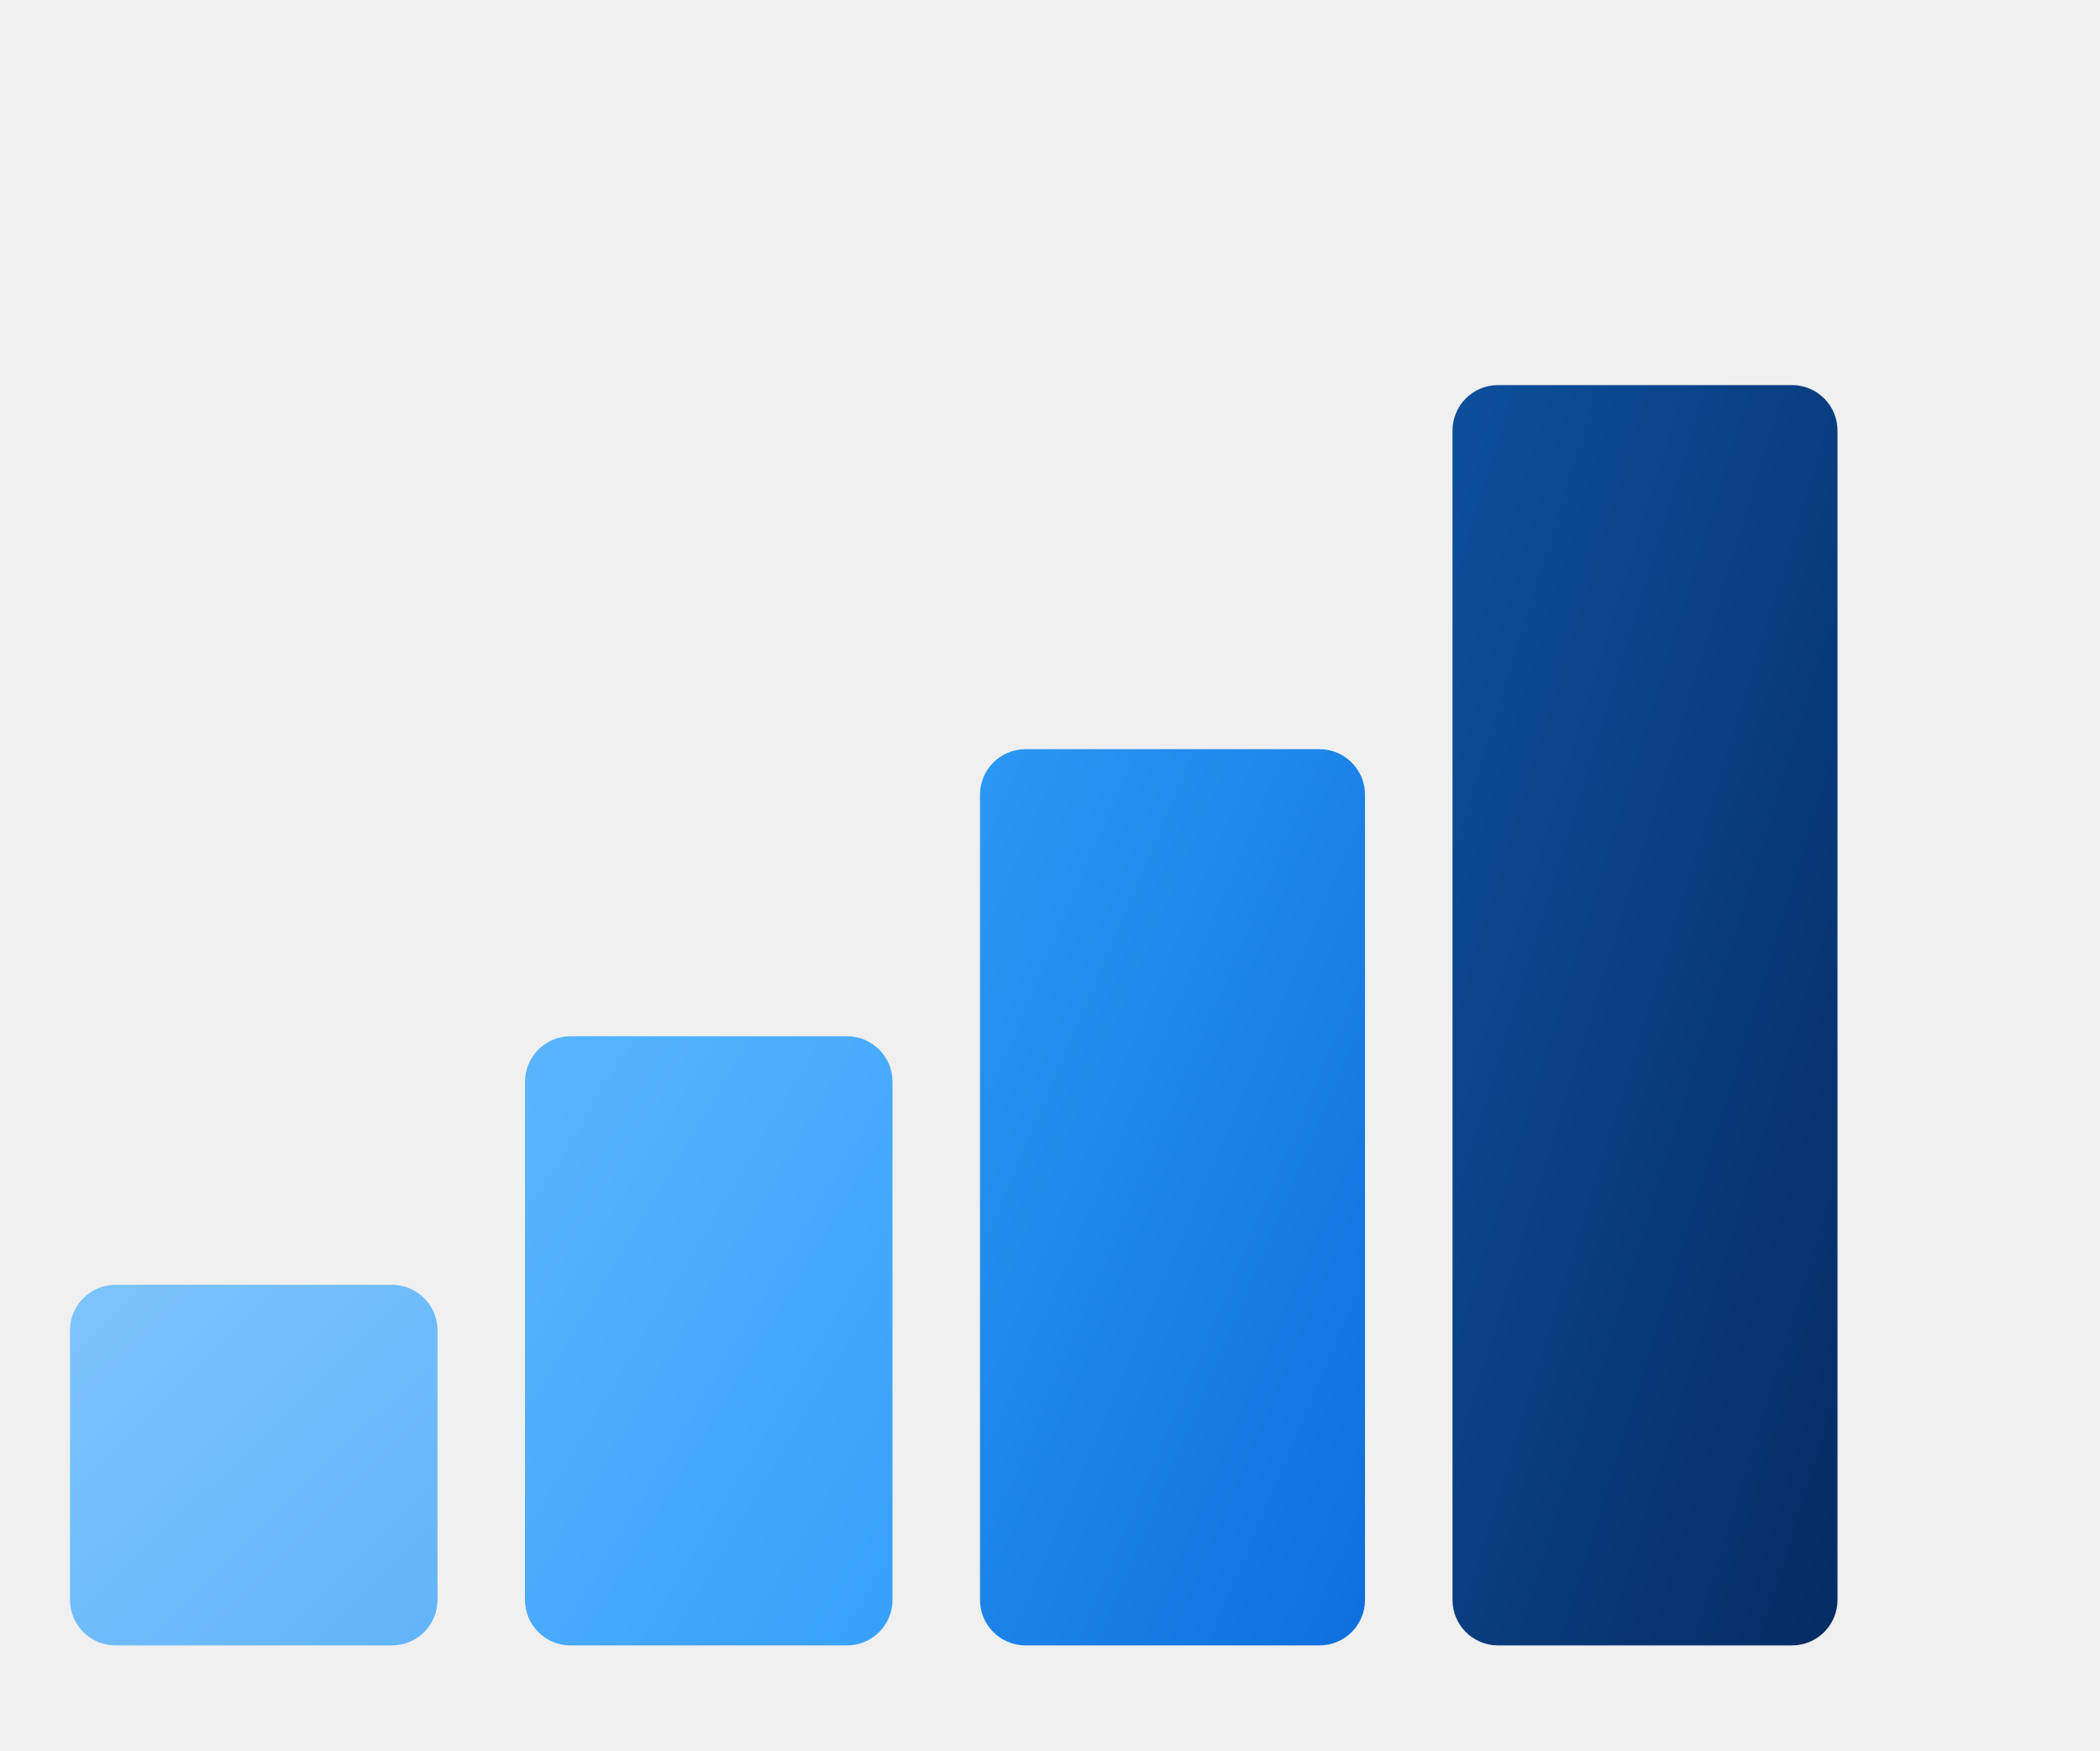
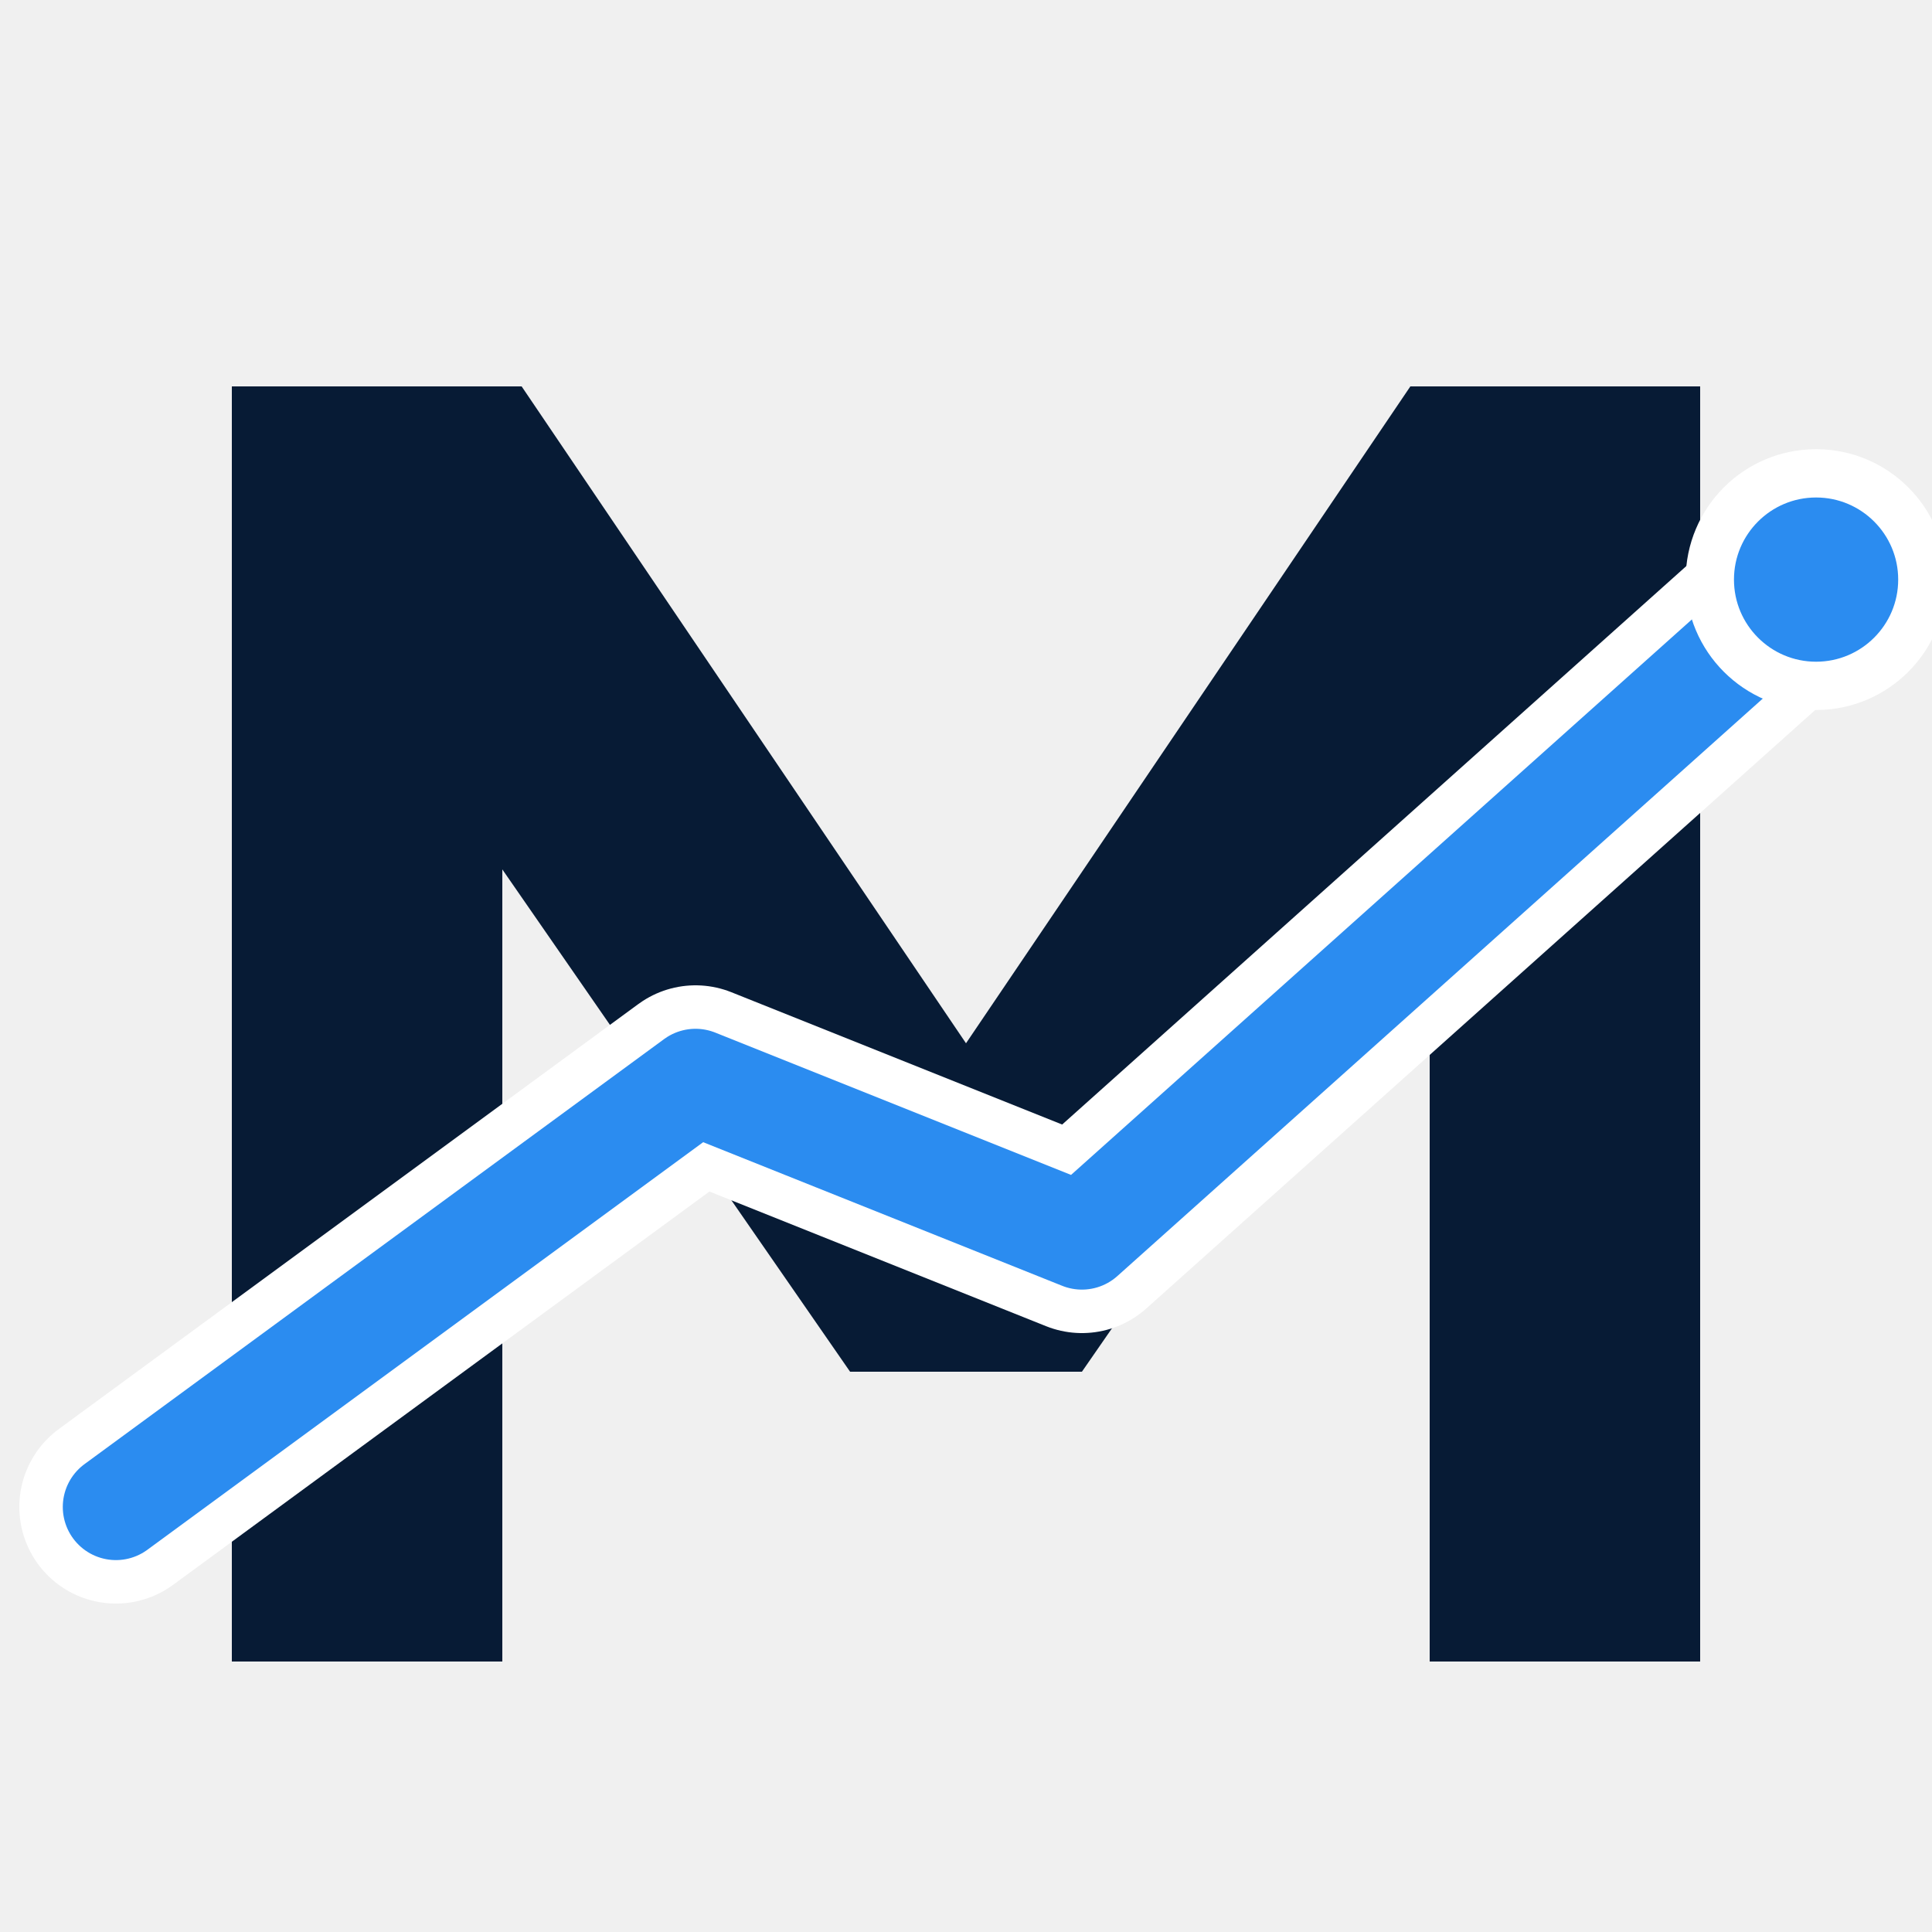
- <svg xmlns="http://www.w3.org/2000/svg" viewBox="0 0 120 100" role="img" aria-label="Macrodatos">
-   <defs>
-     <linearGradient id="b1" x1="0" y1="0" x2="1" y2="1">
-       <stop offset="0" stop-color="#7cc4fc" />
-       <stop offset="1" stop-color="#62b4fa" />
-     </linearGradient>
-     <linearGradient id="b2" x1="0" y1="0" x2="1" y2="1">
-       <stop offset="0" stop-color="#5ab5fc" />
-       <stop offset="1" stop-color="#36a0fa" />
-     </linearGradient>
-     <linearGradient id="b3" x1="0" y1="0" x2="1" y2="1">
-       <stop offset="0" stop-color="#2a98f4" />
-       <stop offset="1" stop-color="#0d6fdc" />
-     </linearGradient>
-     <linearGradient id="b4" x1="0" y1="0" x2="1" y2="1">
-       <stop offset="0" stop-color="#0d4f9c" />
-       <stop offset="1" stop-color="#052c63" />
-     </linearGradient>
-   </defs>
-   <rect x="4" y="73.4" width="21" height="20.6" rx="2.6" fill="url(#b1)" />
-   <rect x="30" y="59.2" width="21" height="34.8" rx="2.6" fill="url(#b2)" />
-   <rect x="56" y="42.8" width="22" height="51.2" rx="2.6" fill="url(#b3)" />
-   <rect x="83" y="22" width="22" height="72" rx="2.6" fill="url(#b4)" />
+ <svg xmlns="http://www.w3.org/2000/svg" viewBox="0 0 100 100" role="img" aria-label="Macrodatos">
+   <path d="M12 86 V20 H27 L50 54 L73 20 H88 V86 H74 V45 L56 71 H44 L26 45 V86 Z" fill="#071b35" />
+   <path d="M6 78 L36 56 L56 64 L94 30" fill="none" stroke="#fff" stroke-width="10" stroke-linecap="round" stroke-linejoin="round" />
+   <path d="M6 78 L36 56 L56 64 L94 30" fill="none" stroke="#2b8cf0" stroke-width="5.5" stroke-linecap="round" stroke-linejoin="round" />
+   <circle cx="94" cy="30" r="5.5" fill="#2b8cf0" stroke="#fff" stroke-width="2.5" />
</svg>
